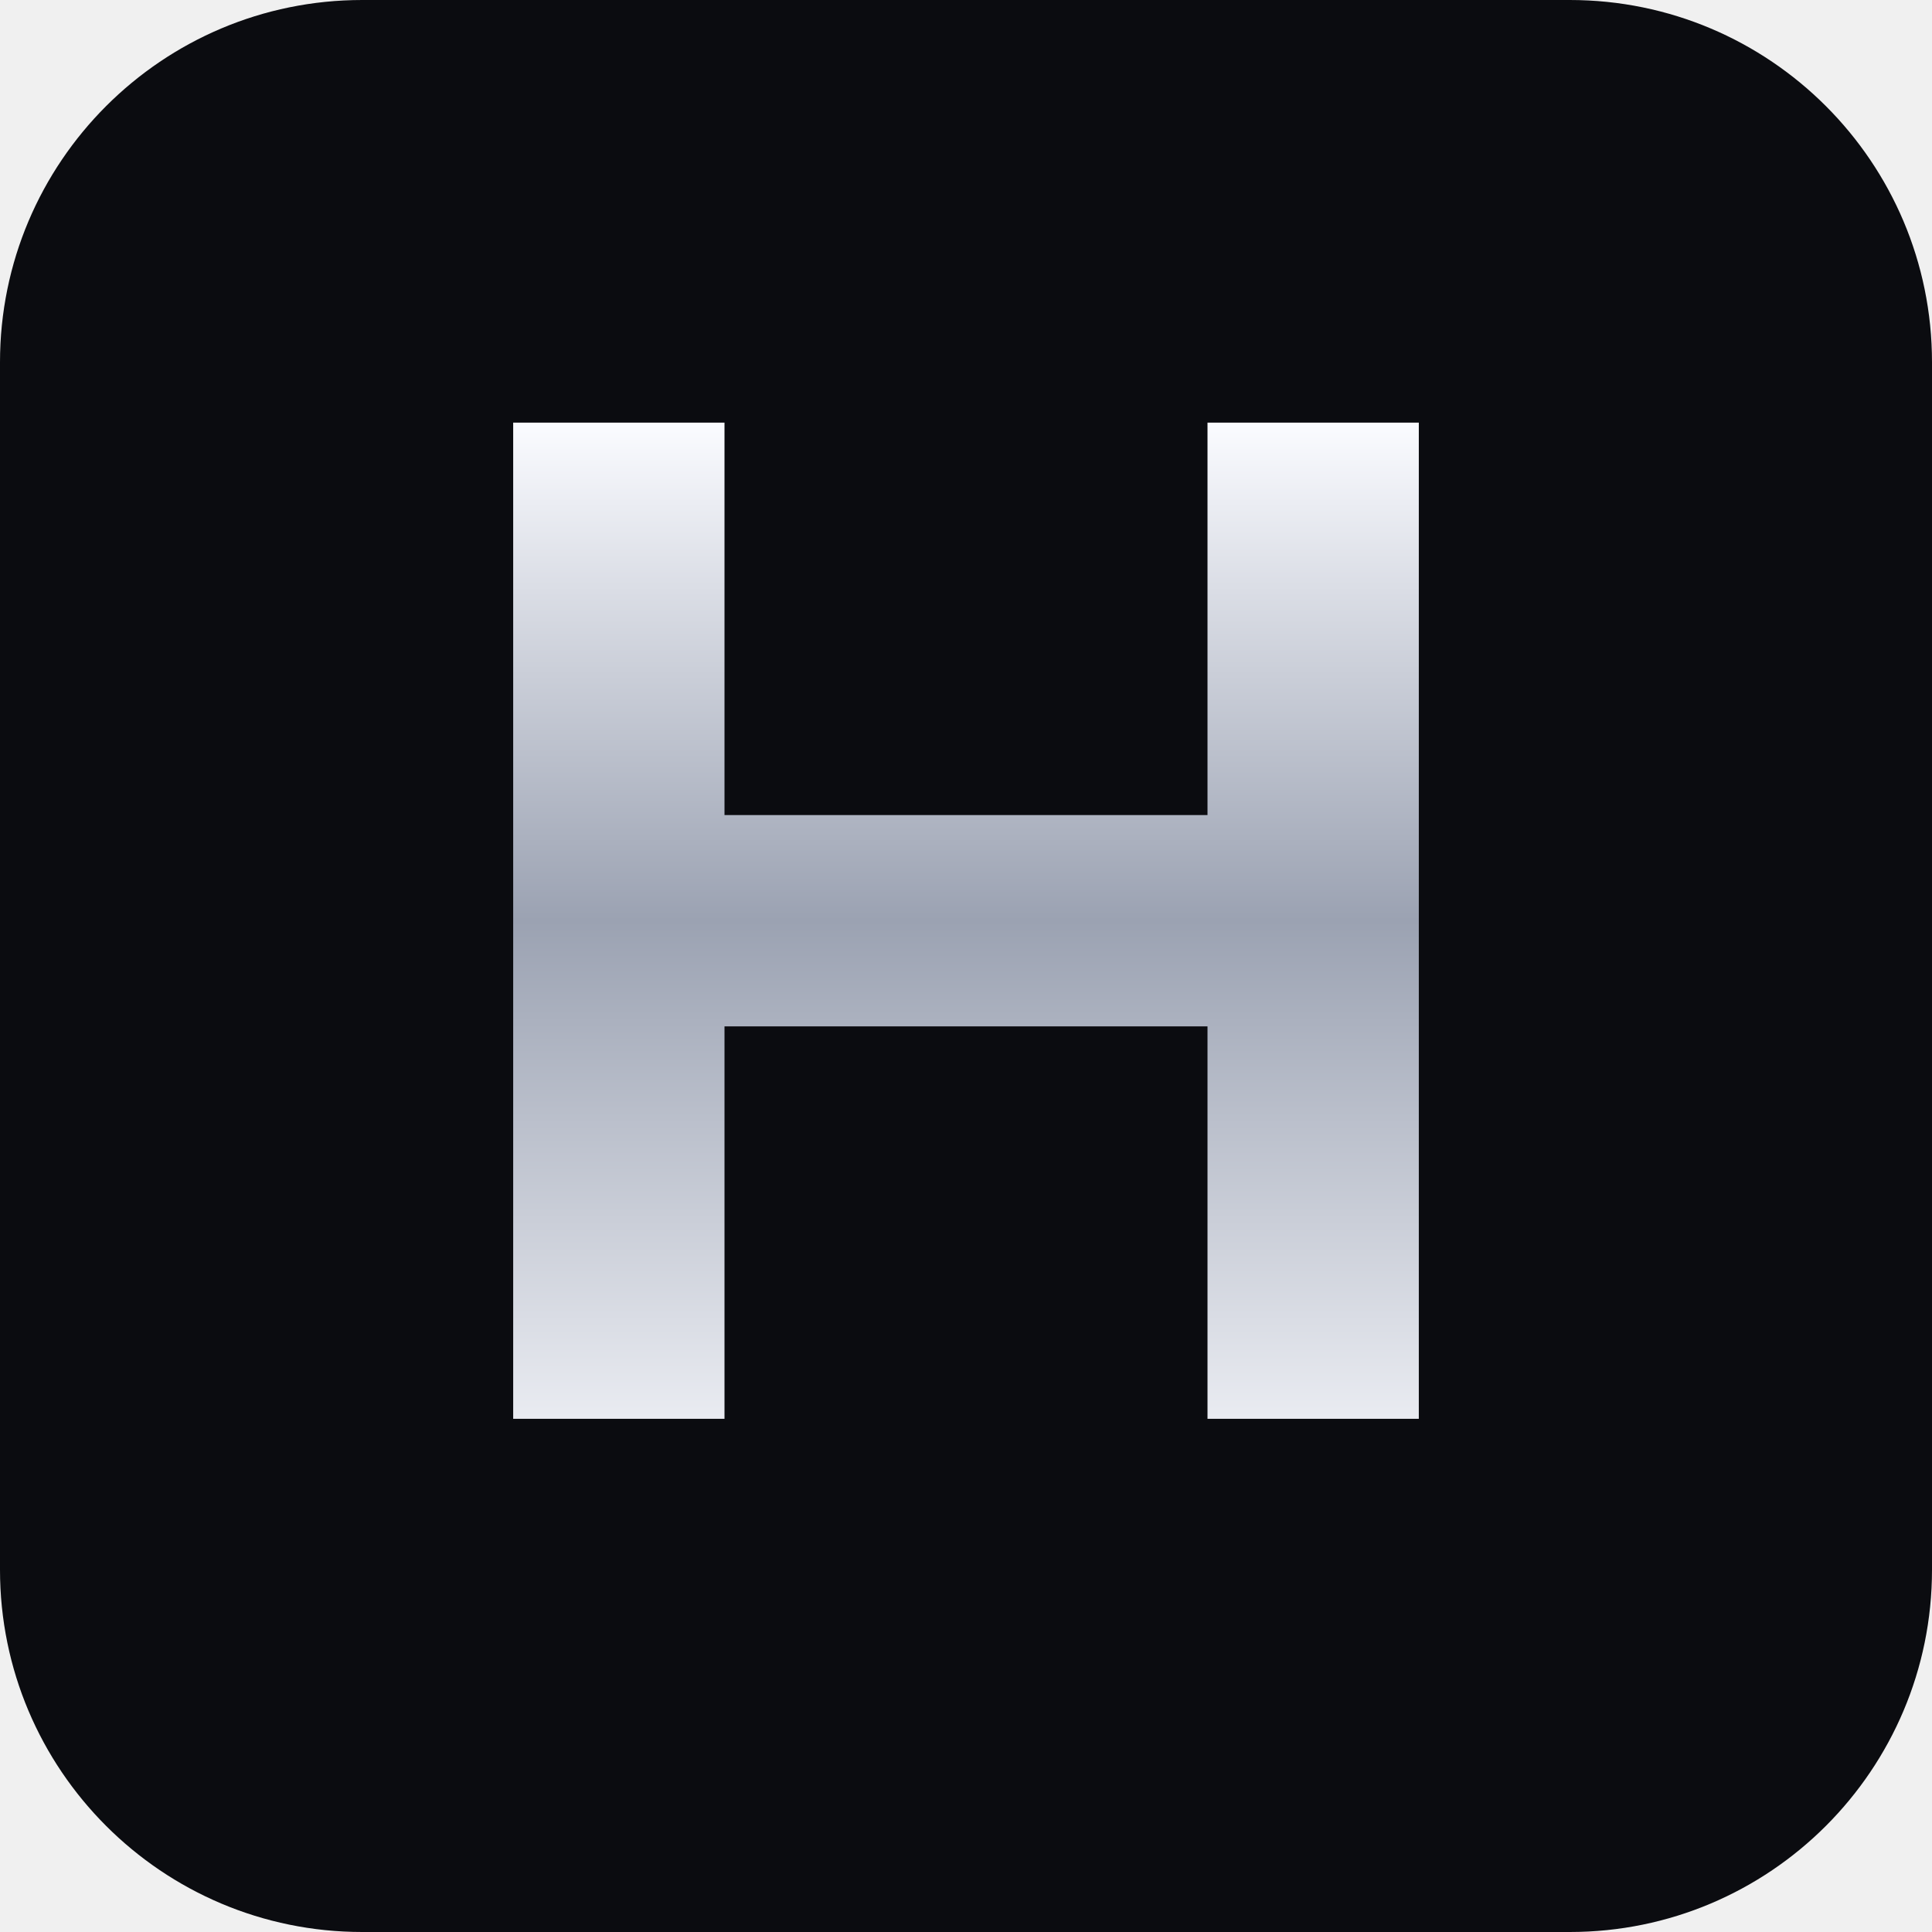
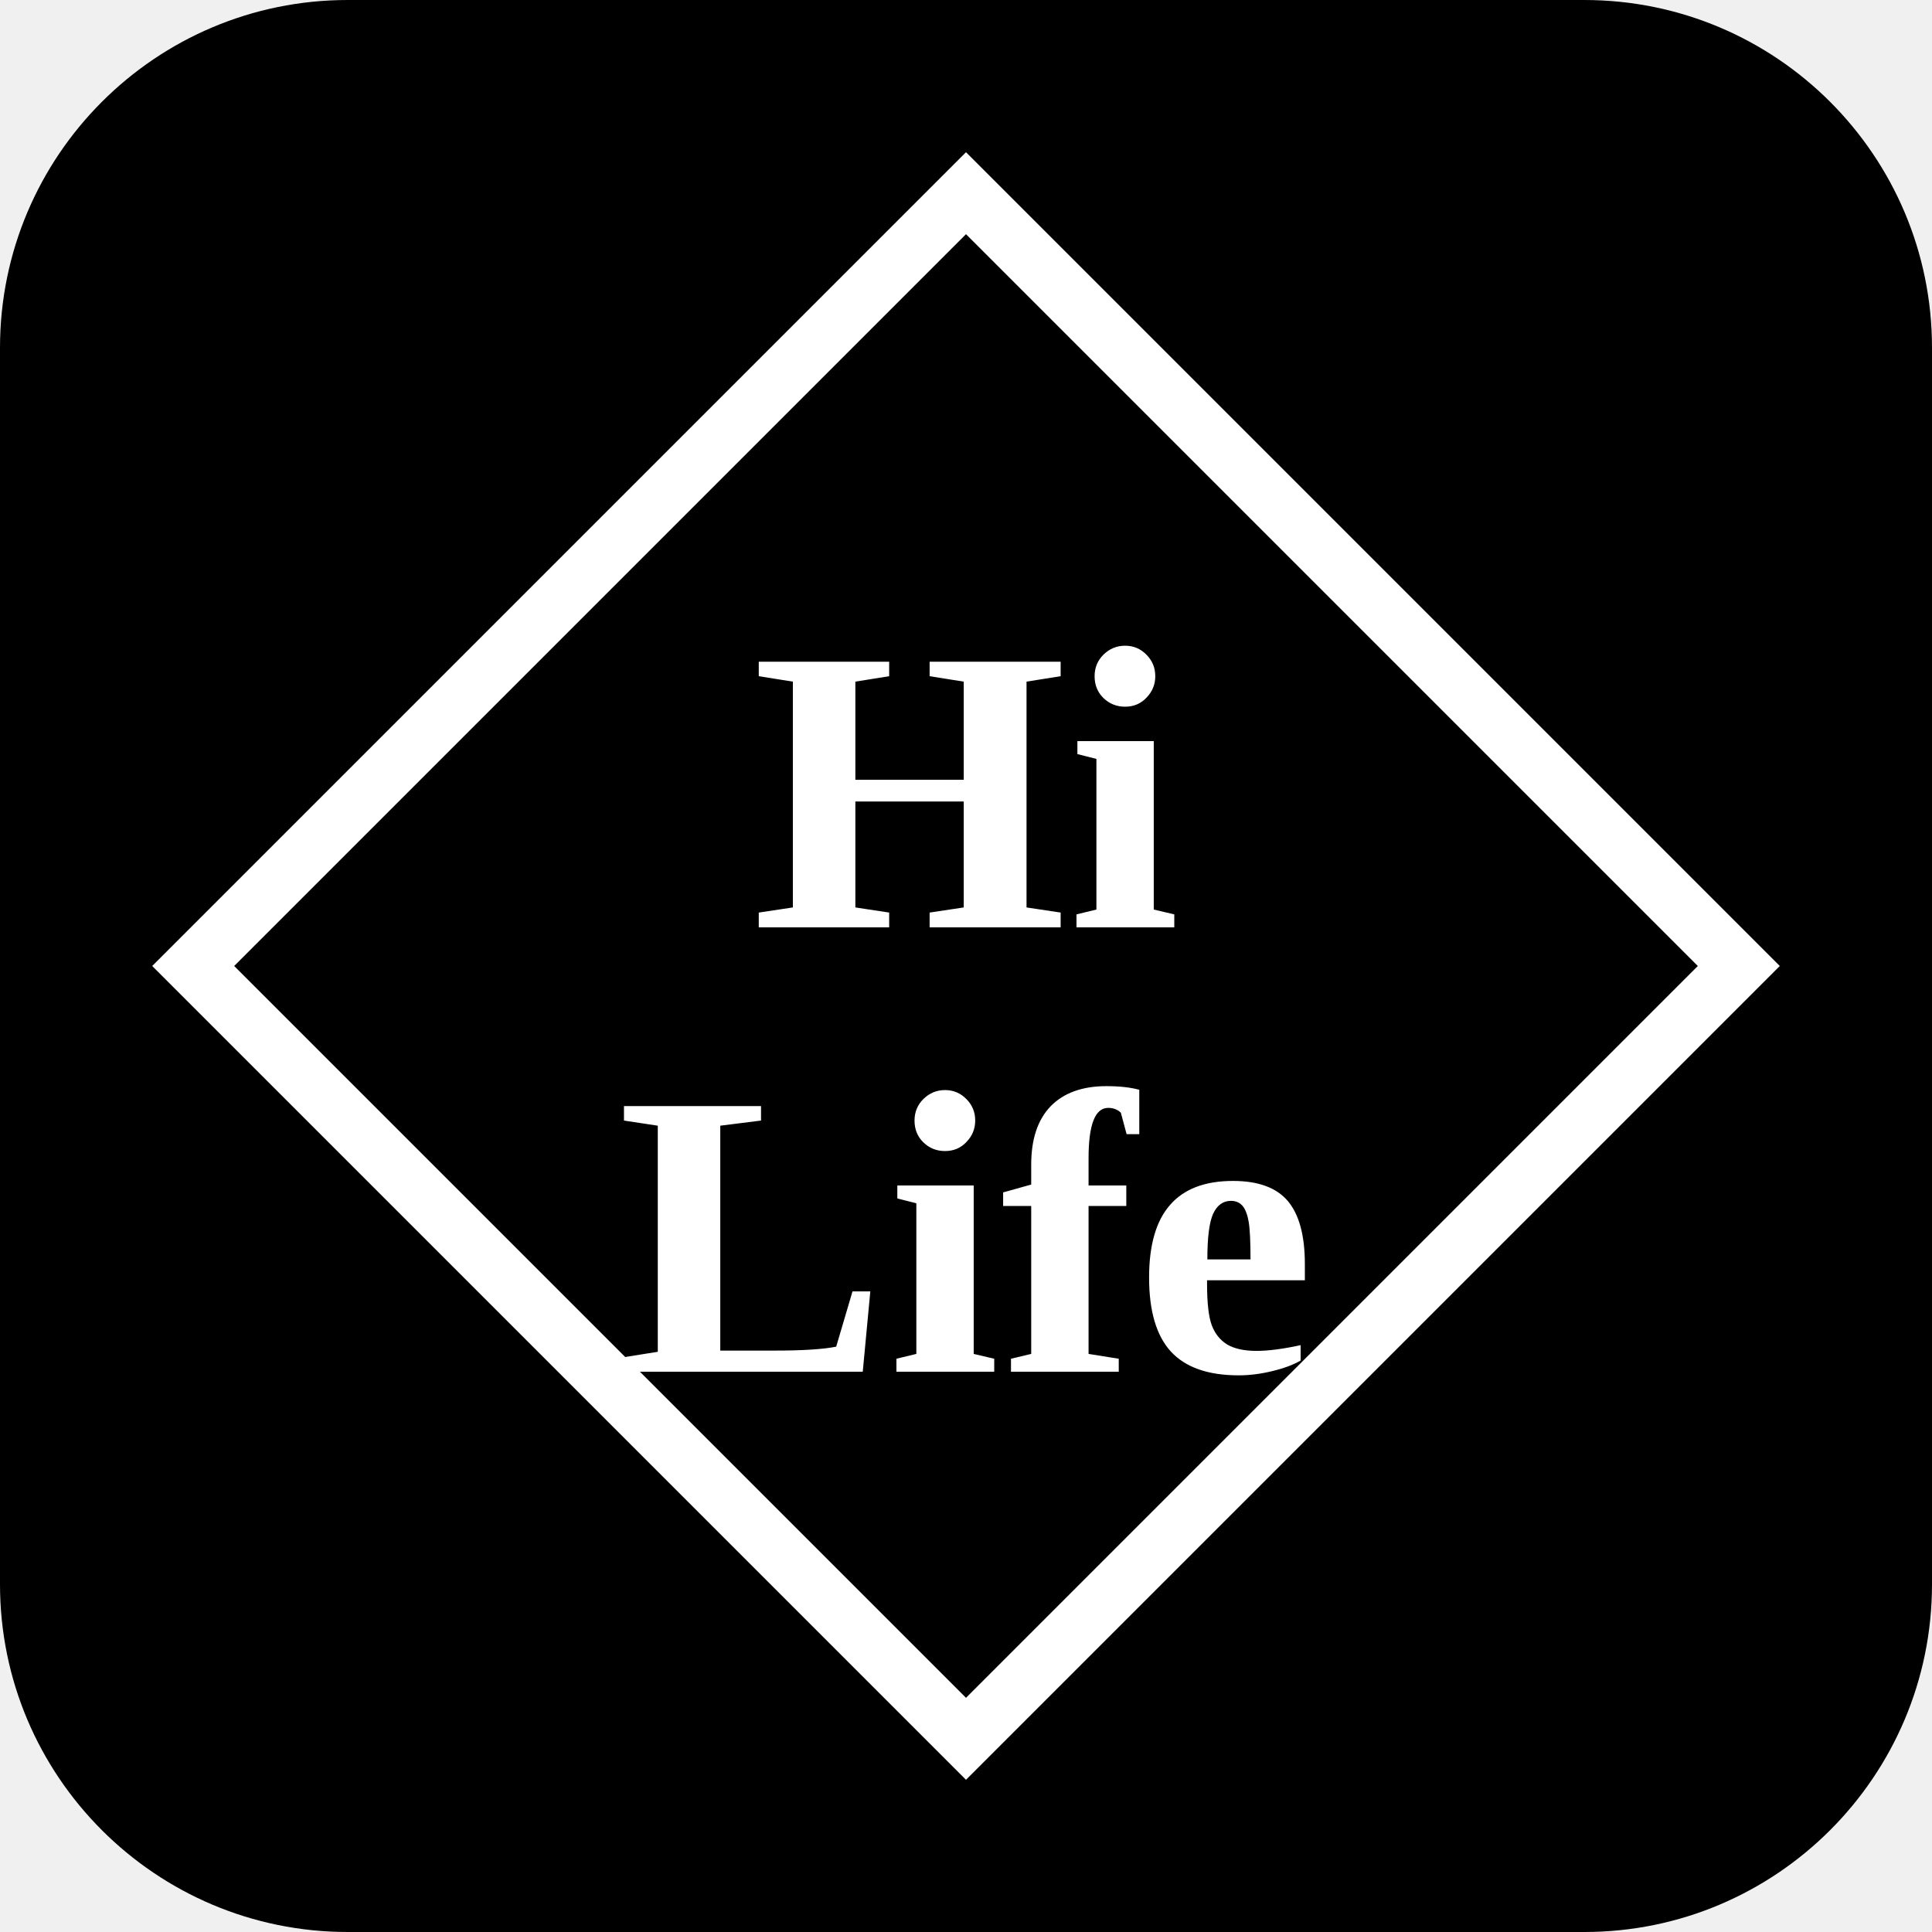
- <svg xmlns="http://www.w3.org/2000/svg" viewBox="0 0 64 64">
-   <defs>
-     <linearGradient id="chrome" x2="0" y2="1">
-       <stop stop-color="#fafbff" />
-       <stop offset=".5" stop-color="#9ba2b2" />
-       <stop offset="1" stop-color="#e9ebf1" />
-     </linearGradient>
-   </defs>
-   <rect width="64" height="64" rx="12" fill="#0b0c10" />
-   <path d="M17 14h7v13h16V14h7v33h-7V34H24v13h-7z" fill="url(#chrome)" />
+ <svg xmlns="http://www.w3.org/2000/svg" viewBox="0 0 100 100">
+   <rect width="100" height="100" rx="18" fill="#000000" />
+   <path d="M50 10 L90 50 L50 90 L10 50 Z" fill="none" stroke="#ffffff" stroke-width="3" />
+   <text x="50" y="48" text-anchor="middle" font-family="Georgia, 'Times New Roman', serif" font-size="21" font-weight="bold" fill="#ffffff">Hi</text>
+   <text x="50" y="71" text-anchor="middle" font-family="Georgia, 'Times New Roman', serif" font-size="21" font-weight="bold" fill="#ffffff">Life</text>
</svg>
